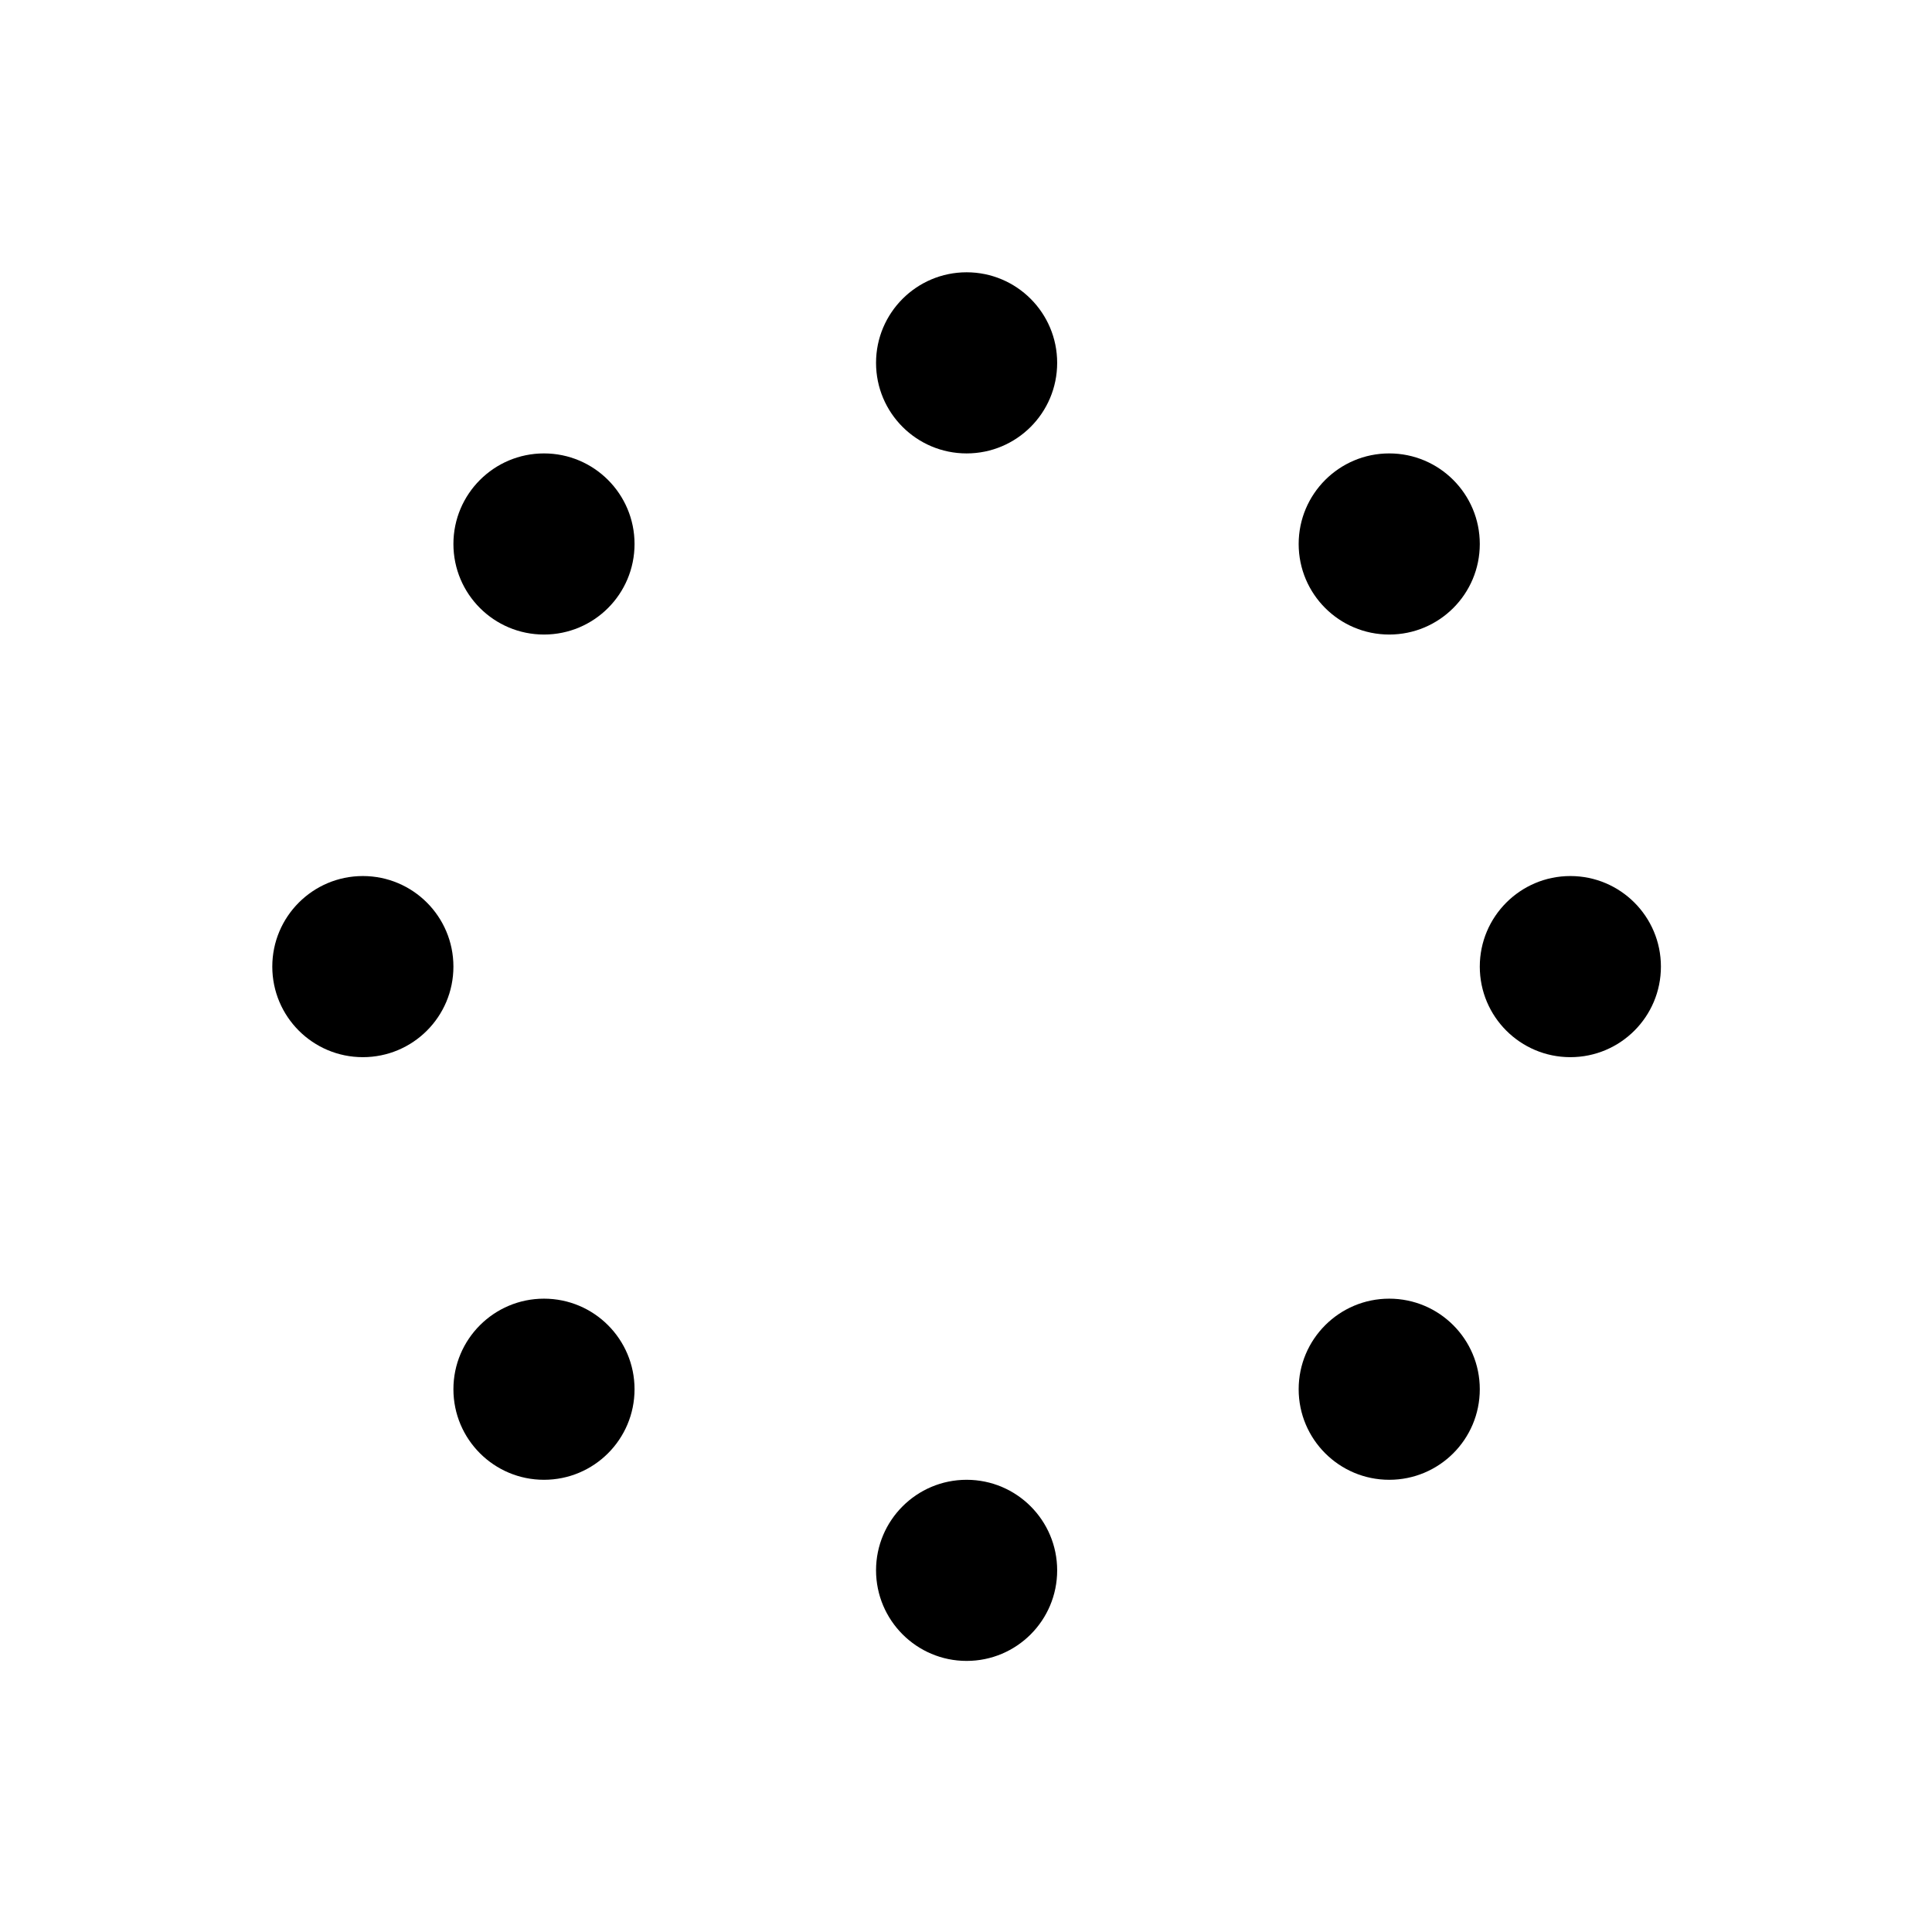
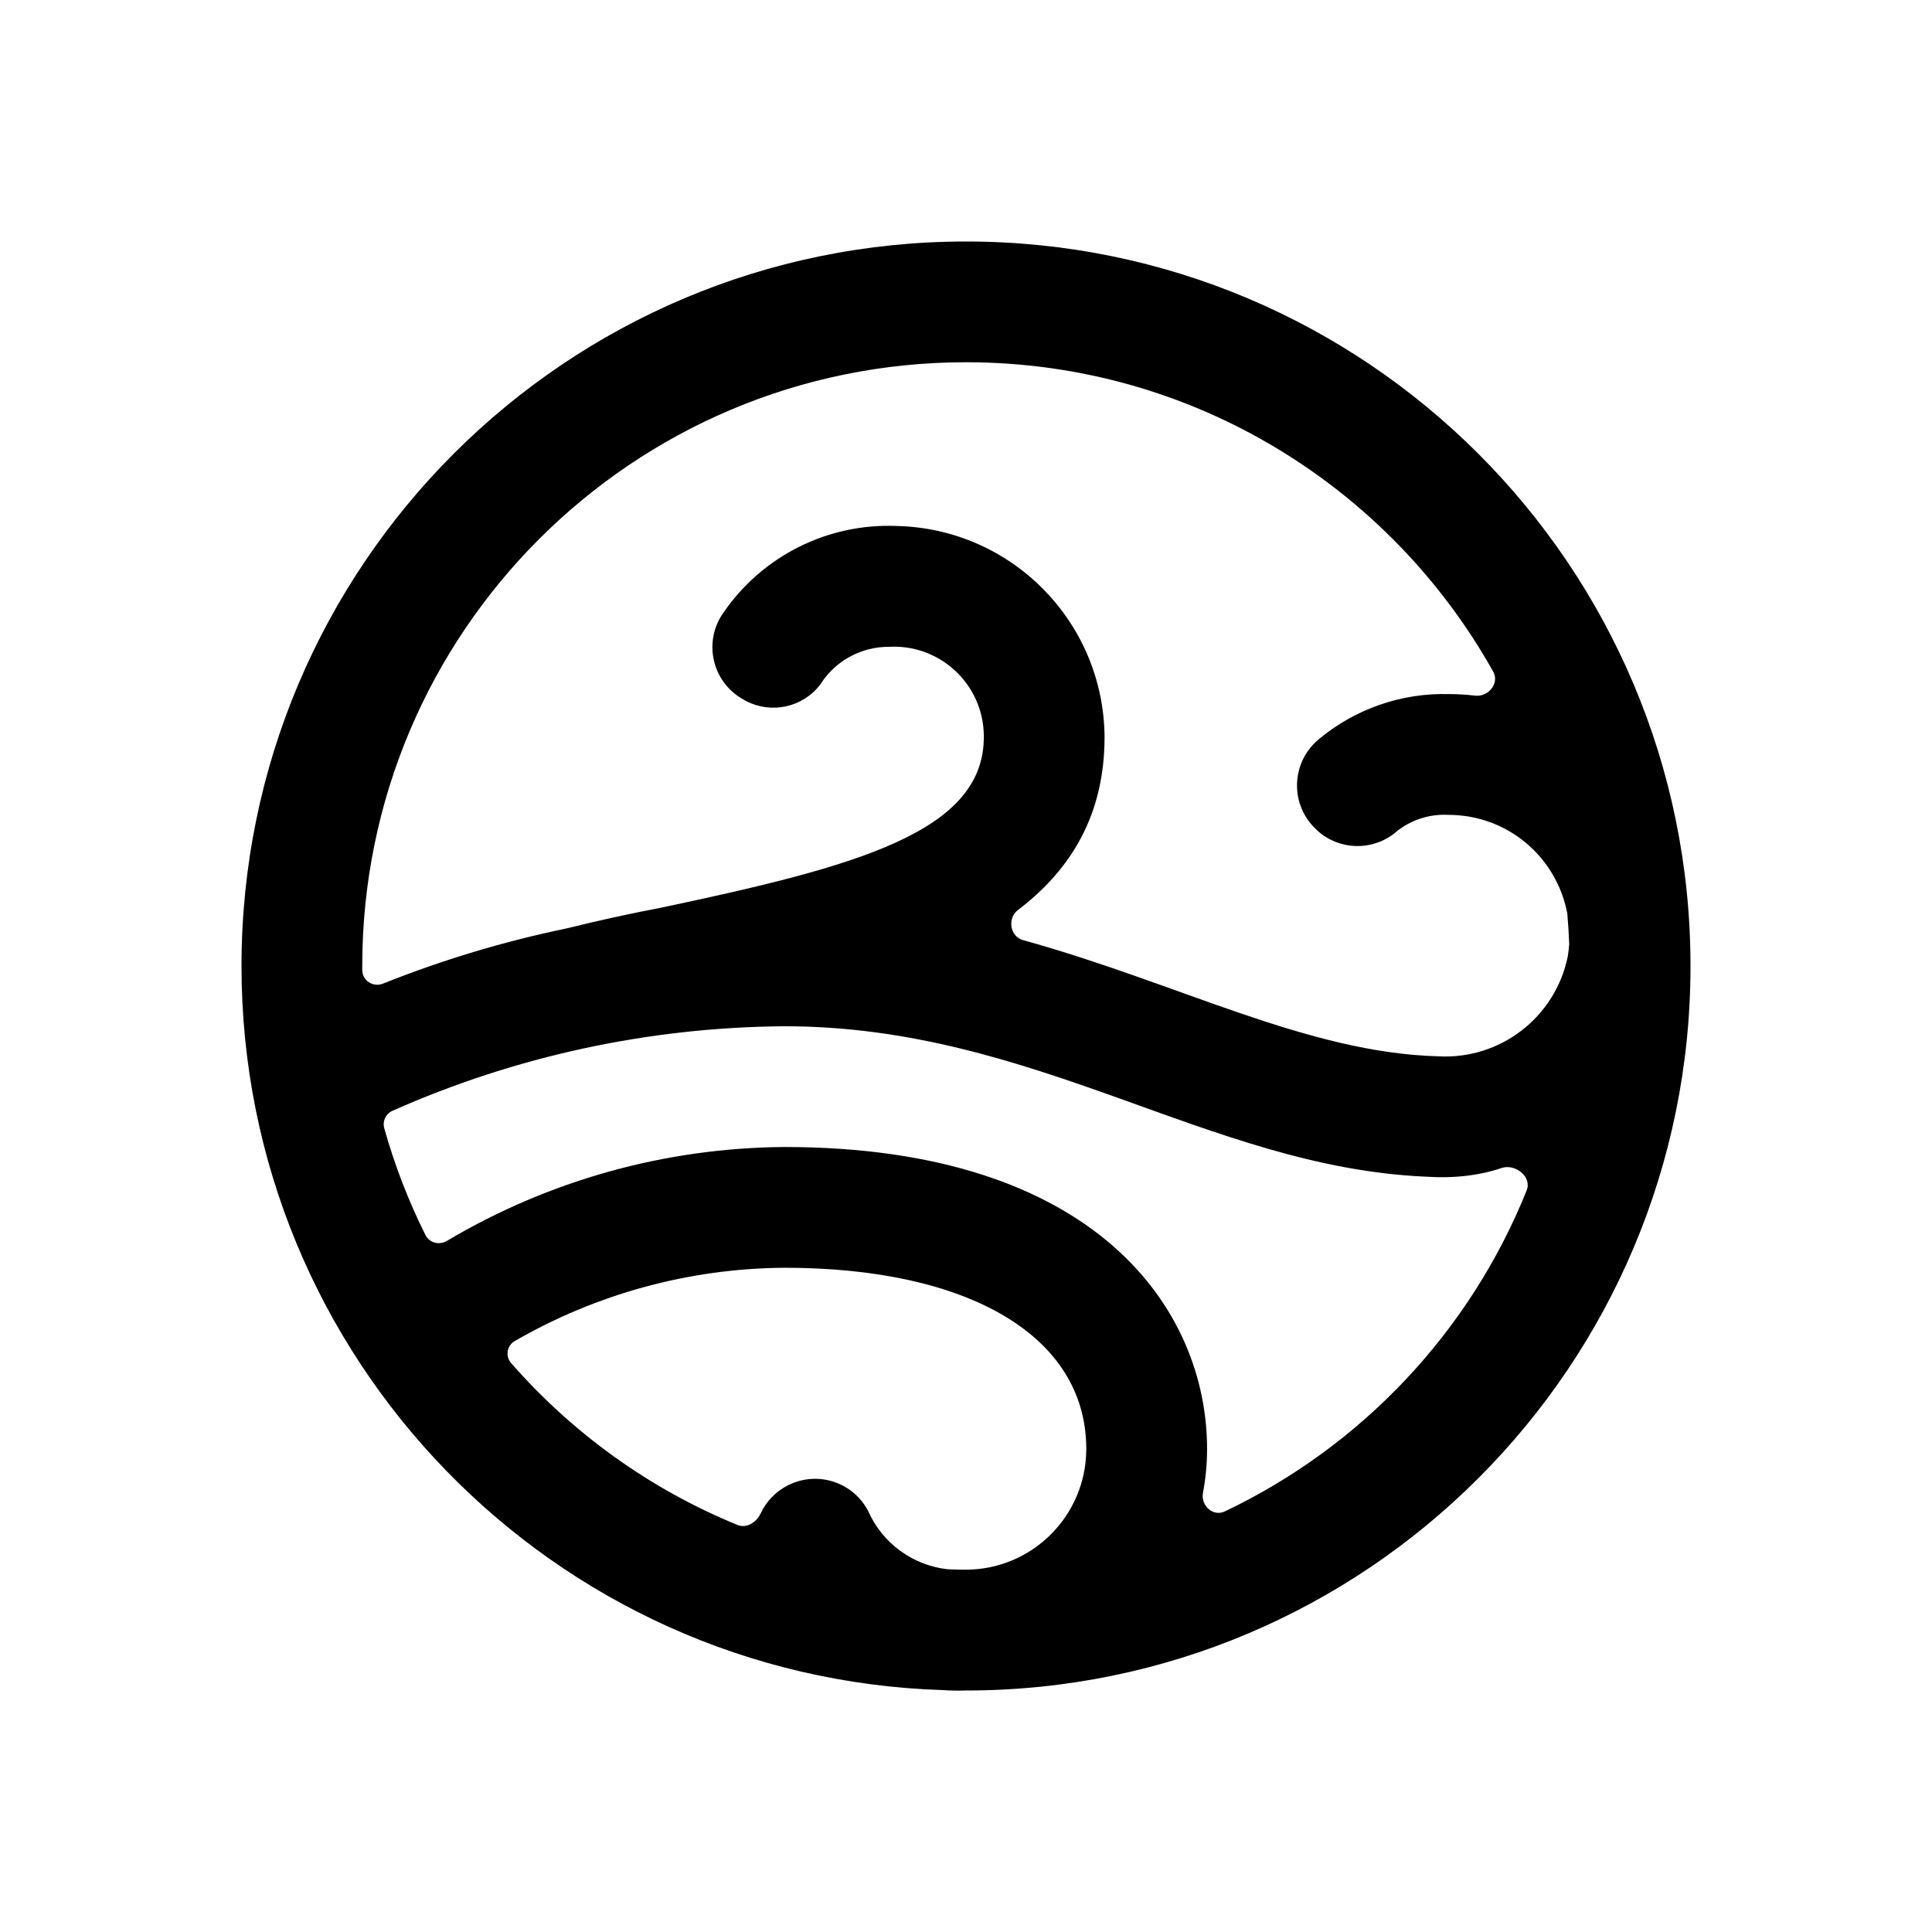
<svg xmlns="http://www.w3.org/2000/svg" width="32" height="32" viewBox="0 0 32 32" fill="none">
-   <path fill-rule="evenodd" clip-rule="evenodd" d="M9.01 7.51C9.839 7.51 10.51 8.182 10.51 9.01C10.51 9.839 9.839 10.51 9.01 10.51C8.182 10.51 7.51 9.839 7.51 9.01C7.51 8.182 8.182 7.51 9.01 7.51Z" fill="black" />
-   <path d="M6.01 17.51C6.839 17.51 7.51 16.839 7.51 16.01C7.51 15.182 6.839 14.51 6.01 14.51C5.182 14.51 4.51 15.182 4.51 16.01C4.51 16.839 5.182 17.51 6.01 17.51Z" fill="black" />
-   <path d="M9.01 21.51C8.182 21.51 7.51 22.182 7.51 23.01C7.51 23.839 8.182 24.51 9.01 24.51C9.839 24.51 10.51 23.839 10.51 23.01C10.51 22.182 9.839 21.51 9.01 21.51Z" fill="black" />
-   <path d="M16.01 24.51C15.182 24.51 14.51 25.182 14.51 26.01C14.511 26.838 15.182 27.51 16.01 27.51C16.839 27.51 17.51 26.839 17.51 26.01C17.51 25.182 16.839 24.51 16.01 24.51Z" fill="black" />
-   <path d="M21.51 23.01C21.51 23.839 22.182 24.51 23.01 24.51C23.839 24.51 24.51 23.839 24.51 23.01C24.51 22.182 23.839 21.51 23.01 21.51C22.182 21.51 21.51 22.182 21.51 23.01Z" fill="black" />
-   <path d="M24.51 16.01C24.51 16.839 25.182 17.51 26.01 17.51C26.839 17.51 27.51 16.839 27.51 16.01C27.51 15.182 26.839 14.51 26.01 14.51C25.182 14.51 24.51 15.182 24.51 16.01Z" fill="black" />
-   <path d="M16.01 4.51C15.182 4.51 14.51 5.182 14.51 6.01C14.51 6.839 15.182 7.51 16.01 7.51C16.839 7.51 17.51 6.839 17.51 6.01C17.51 5.182 16.839 4.51 16.01 4.51Z" fill="black" />
-   <path d="M23.01 10.51C23.839 10.51 24.51 9.839 24.51 9.01C24.51 8.182 23.839 7.51 23.01 7.51C22.182 7.51 21.51 8.182 21.51 9.01C21.51 9.839 22.182 10.51 23.01 10.51Z" fill="black" />
+   <path fill-rule="evenodd" clip-rule="evenodd" d="M16 4C22.627 4 28 9.373 28 16C28 22.627 22.627 28 16 28C15.998 28 15.996 27.999 15.994 27.999C15.994 27.999 15.993 27.999 15.992 28C15.992 28 15.991 28 15.99 28C15.864 28.005 15.738 28.001 15.613 27.993C9.165 27.789 4 22.498 4 16C4 9.373 9.373 4 16 4ZM12.99 20.998C11.416 21.009 9.879 21.431 8.526 22.212C8.395 22.287 8.366 22.463 8.466 22.577C9.482 23.739 10.763 24.664 12.215 25.258C12.365 25.319 12.529 25.216 12.598 25.069C12.686 24.879 12.835 24.716 13.034 24.61C13.061 24.596 13.089 24.583 13.117 24.571C13.592 24.372 14.141 24.57 14.379 25.026C14.617 25.567 15.125 25.929 15.698 25.992C15.79 25.995 15.882 25.999 15.975 25.999C15.979 25.999 15.983 25.999 15.987 25.999C17.092 26.002 17.989 25.109 17.992 24.005C17.992 23.992 17.992 23.979 17.992 23.967C17.97 22.135 16.058 20.998 12.99 20.998ZM12.99 16.998C10.75 17.015 8.541 17.492 6.501 18.398C6.39 18.447 6.332 18.569 6.364 18.685C6.536 19.301 6.766 19.893 7.047 20.456C7.112 20.586 7.274 20.628 7.399 20.555C9.086 19.552 11.014 19.012 12.99 18.998C18.159 18.998 19.993 21.692 19.993 23.999C19.993 24.248 19.969 24.492 19.925 24.728C19.886 24.938 20.093 25.126 20.286 25.034C22.552 23.957 24.349 22.055 25.287 19.715C25.376 19.491 25.098 19.27 24.87 19.346C24.506 19.469 24.087 19.521 23.608 19.489C20.018 19.33 17.154 16.998 12.99 16.998ZM16 6C10.477 6 6 10.477 6 16C6 16.023 6 16.046 6 16.069C6.002 16.243 6.181 16.357 6.343 16.292C7.33 15.898 8.348 15.592 9.386 15.377C9.906 15.248 10.429 15.133 10.956 15.033C14.197 14.347 16.316 13.78 16.295 12.184C16.287 11.362 15.614 10.703 14.792 10.711C14.772 10.711 14.752 10.712 14.731 10.713C14.268 10.709 13.834 10.944 13.587 11.337C13.297 11.717 12.78 11.828 12.363 11.614L12.274 11.563C11.808 11.28 11.66 10.671 11.944 10.205C11.957 10.184 11.971 10.164 11.985 10.144C12.63 9.206 13.712 8.665 14.85 8.712C16.755 8.753 18.281 10.302 18.295 12.207C18.295 13.501 17.735 14.408 16.859 15.074C16.681 15.21 16.728 15.511 16.944 15.571C19.538 16.29 21.648 17.438 23.826 17.496C24.851 17.552 25.762 16.848 25.967 15.842C25.979 15.774 25.986 15.705 25.991 15.638C25.985 15.469 25.974 15.301 25.96 15.134C25.811 14.334 25.183 13.673 24.334 13.526C24.222 13.507 24.109 13.497 23.995 13.497C23.669 13.478 23.348 13.585 23.101 13.798C22.719 14.102 22.177 14.08 21.822 13.759L21.748 13.685C21.375 13.284 21.398 12.656 21.799 12.283C21.812 12.271 21.826 12.258 21.841 12.246C22.444 11.742 23.21 11.476 23.995 11.496C24.147 11.496 24.292 11.505 24.43 11.522C24.649 11.549 24.84 11.319 24.733 11.126C23.022 8.068 19.753 6 16 6Z" fill="black" />
</svg>
